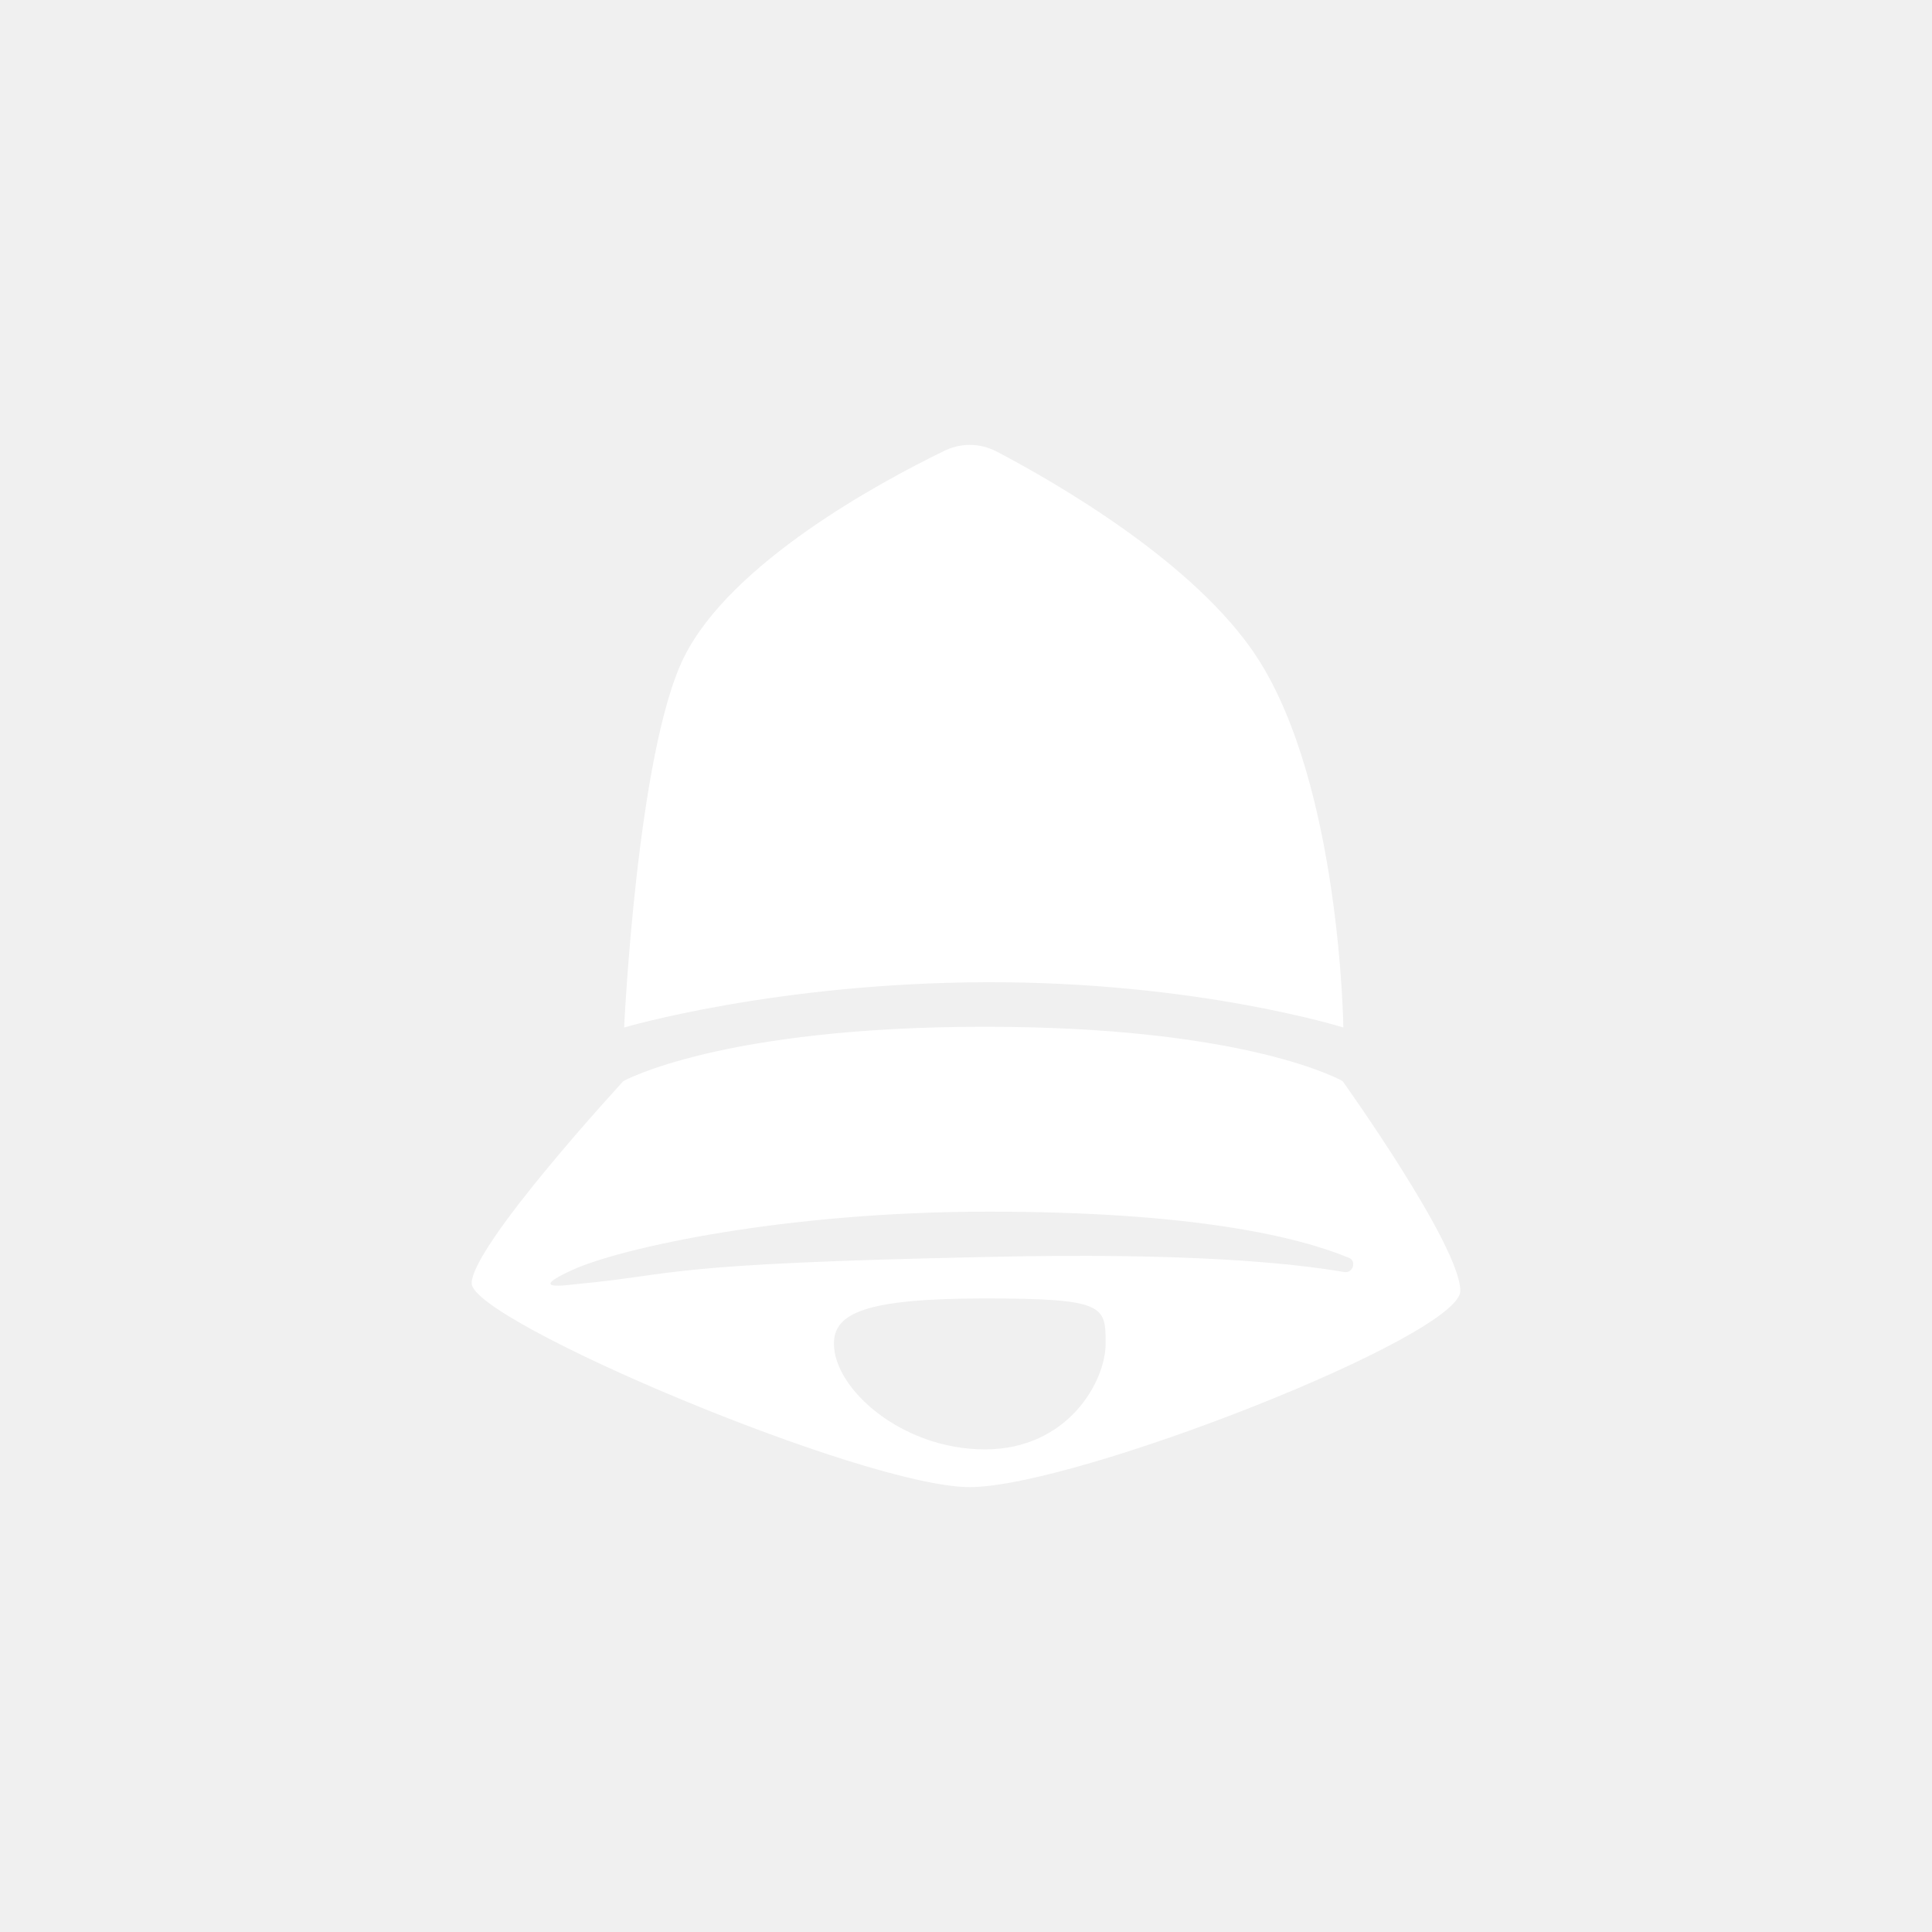
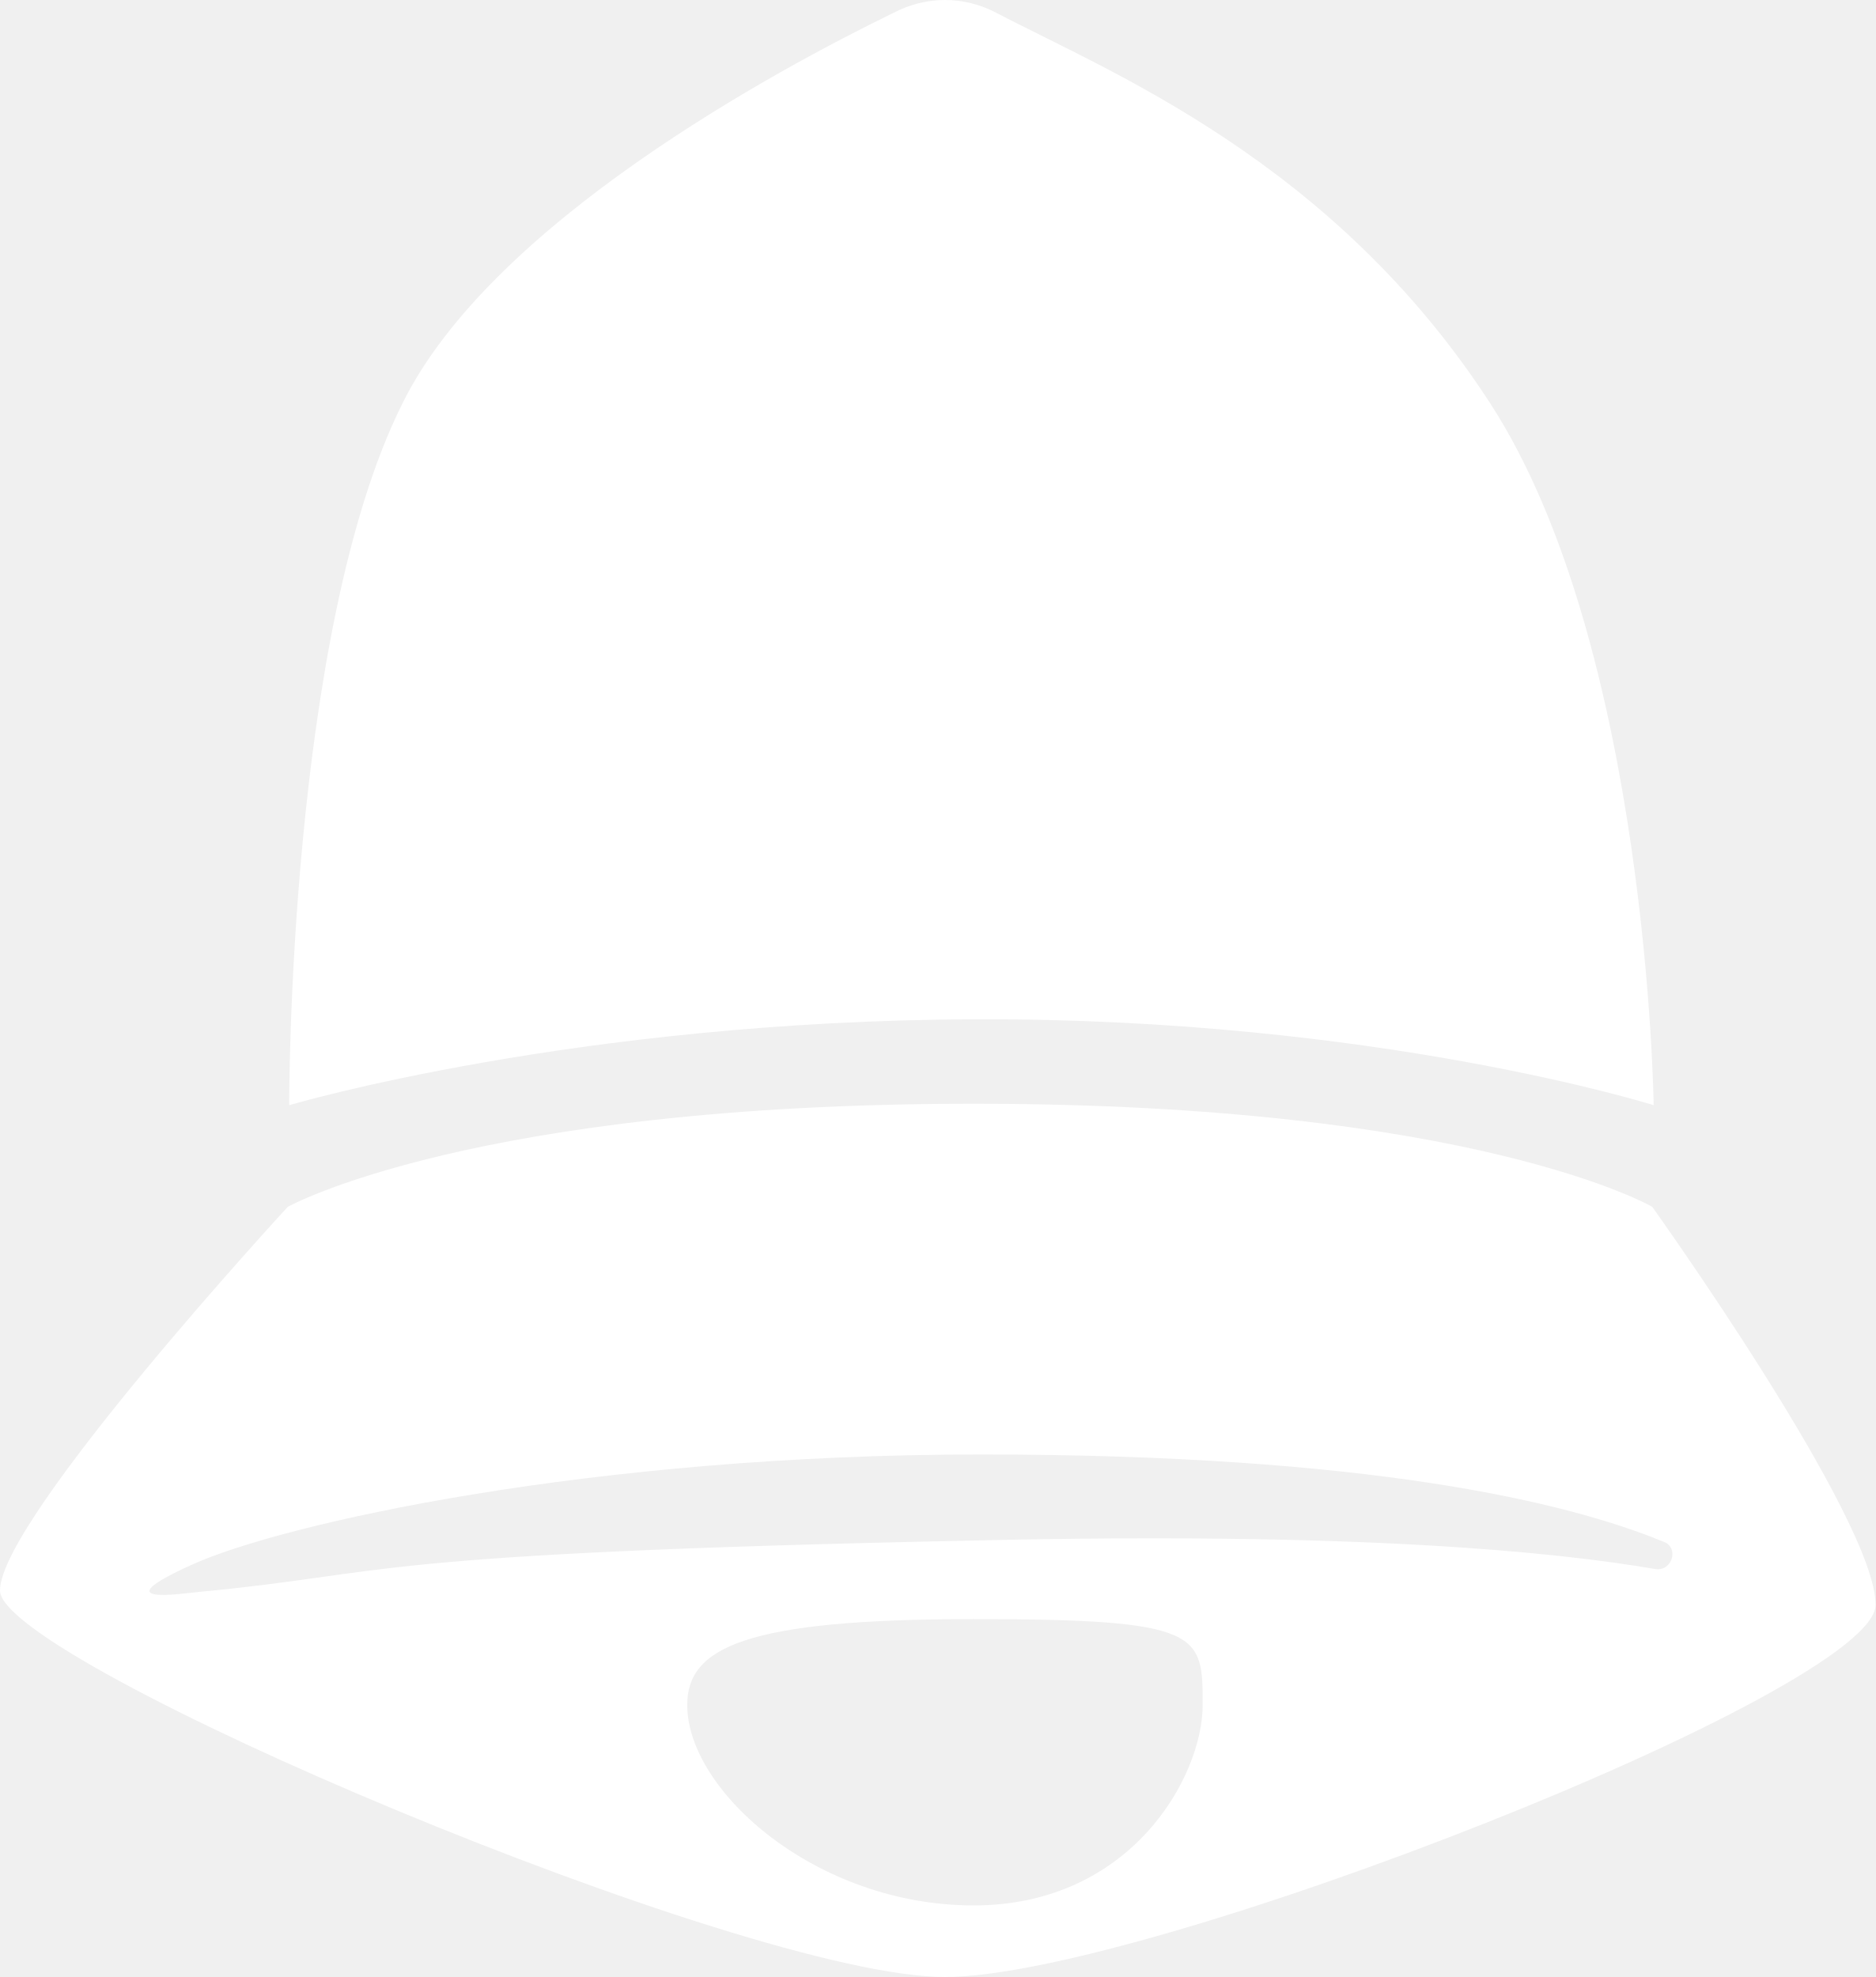
- <svg xmlns="http://www.w3.org/2000/svg" viewBox="-62.5 -58.95 256 256">
+ <svg xmlns="http://www.w3.org/2000/svg" viewBox="0 0 131 138.1">
  <defs>
    <style>
      .b {
        fill: white;
        stroke-width: 0px;
      }
    </style>
  </defs>
-   <path class="b" d="m69.6.9c-2.3-1.2-4.9-1.2-7.2,0-8.2,4-28.1,14.7-34.3,27.3s-7.9,49-7.9,49c0,0,19.9-5.9,47.9-6s47.4,6,47.4,6c0,0-.4-32-11.4-49C95.9,15.6,77.4,5,69.6.9Z" />
-   <path class="b" d="m68,77.1c35,0,47.4,7.2,47.4,7.2,0,0,15.6,21.8,15.6,27.8s-51,26-65,26S0,116.1,0,111.1s20.1-26.8,20.1-26.8c0,0,12.9-7.2,47.9-7.2Zm-20,42c0,6,9,14,20,14s16-9,16-14,0-6-16-6-20,2-20,6Zm67.6-9.5c1.2.2,1.7-1.5.6-1.9-6.8-2.8-20.6-6.1-47.7-6.1s-48.7,4.8-55.1,7.7-.6,2,.5,1.9c13.8-1.3,10.7-2.7,54.6-3.6,26.3-.6,40.1.8,47.1,2Z" />
+   <path class="b" d="M69.6.9c-2.3-1.2-4.9-1.2-7.2,0-8.2,4-28.1,14.7-34.3,27.3-8,16-7.9,49-7.9,49,0,0,19.9-5.9,47.9-6s47.4,6,47.4,6c0,0-.4-32-11.4-49S77.4,5,69.6.9Z" />
+   <path class="b" d="M68,77.1c35,0,47.4,7.2,47.4,7.2,0,0,15.6,21.8,15.6,27.8s-51,26-65,26S0,116.1,0,111.1s20.1-26.8,20.1-26.8c0,0,12.9-7.2,47.9-7.2ZM48,119.1c0,6,9,14,20,14s16-9,16-14,0-6-16-6-20,2-20,6ZM115.6,109.6c1.2.2,1.7-1.5.6-1.9-6.8-2.8-20.6-6.1-47.7-6.1s-48.7,4.8-55.1,7.7-.6,2,.5,1.9c13.8-1.3,10.7-2.7,54.6-3.6,26.3-.6,40.1.8,47.1,2Z" />
</svg>
